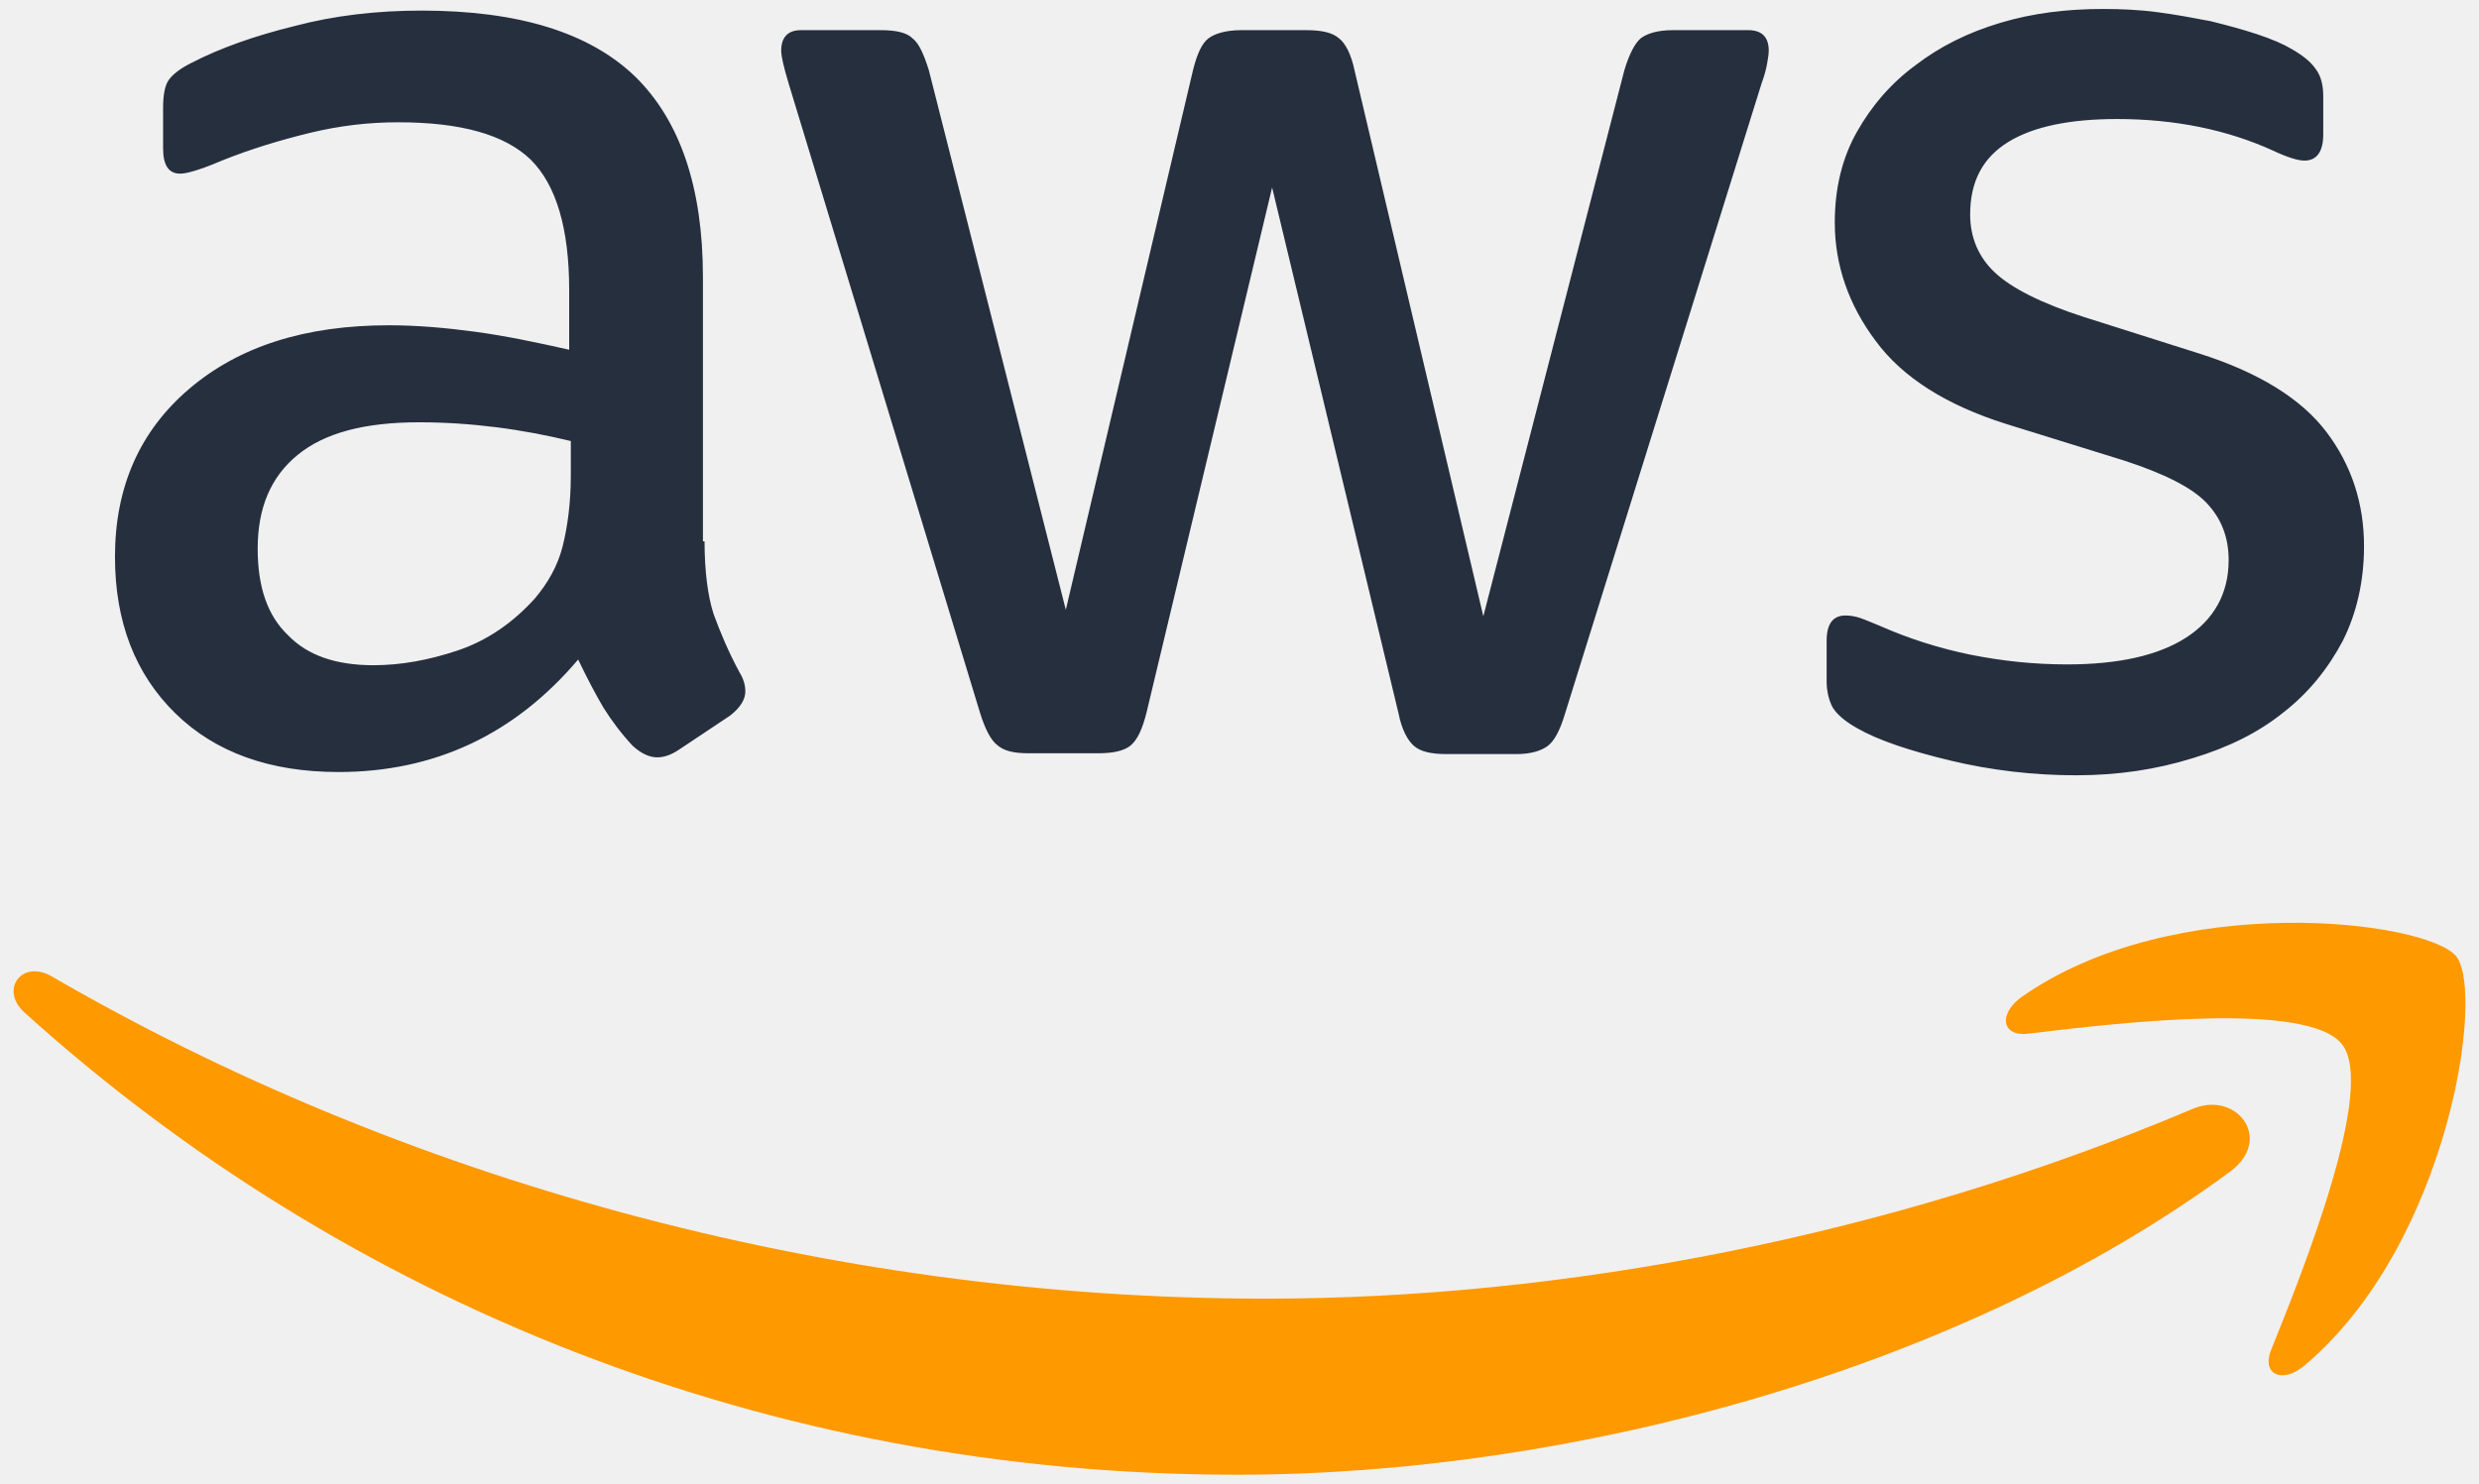
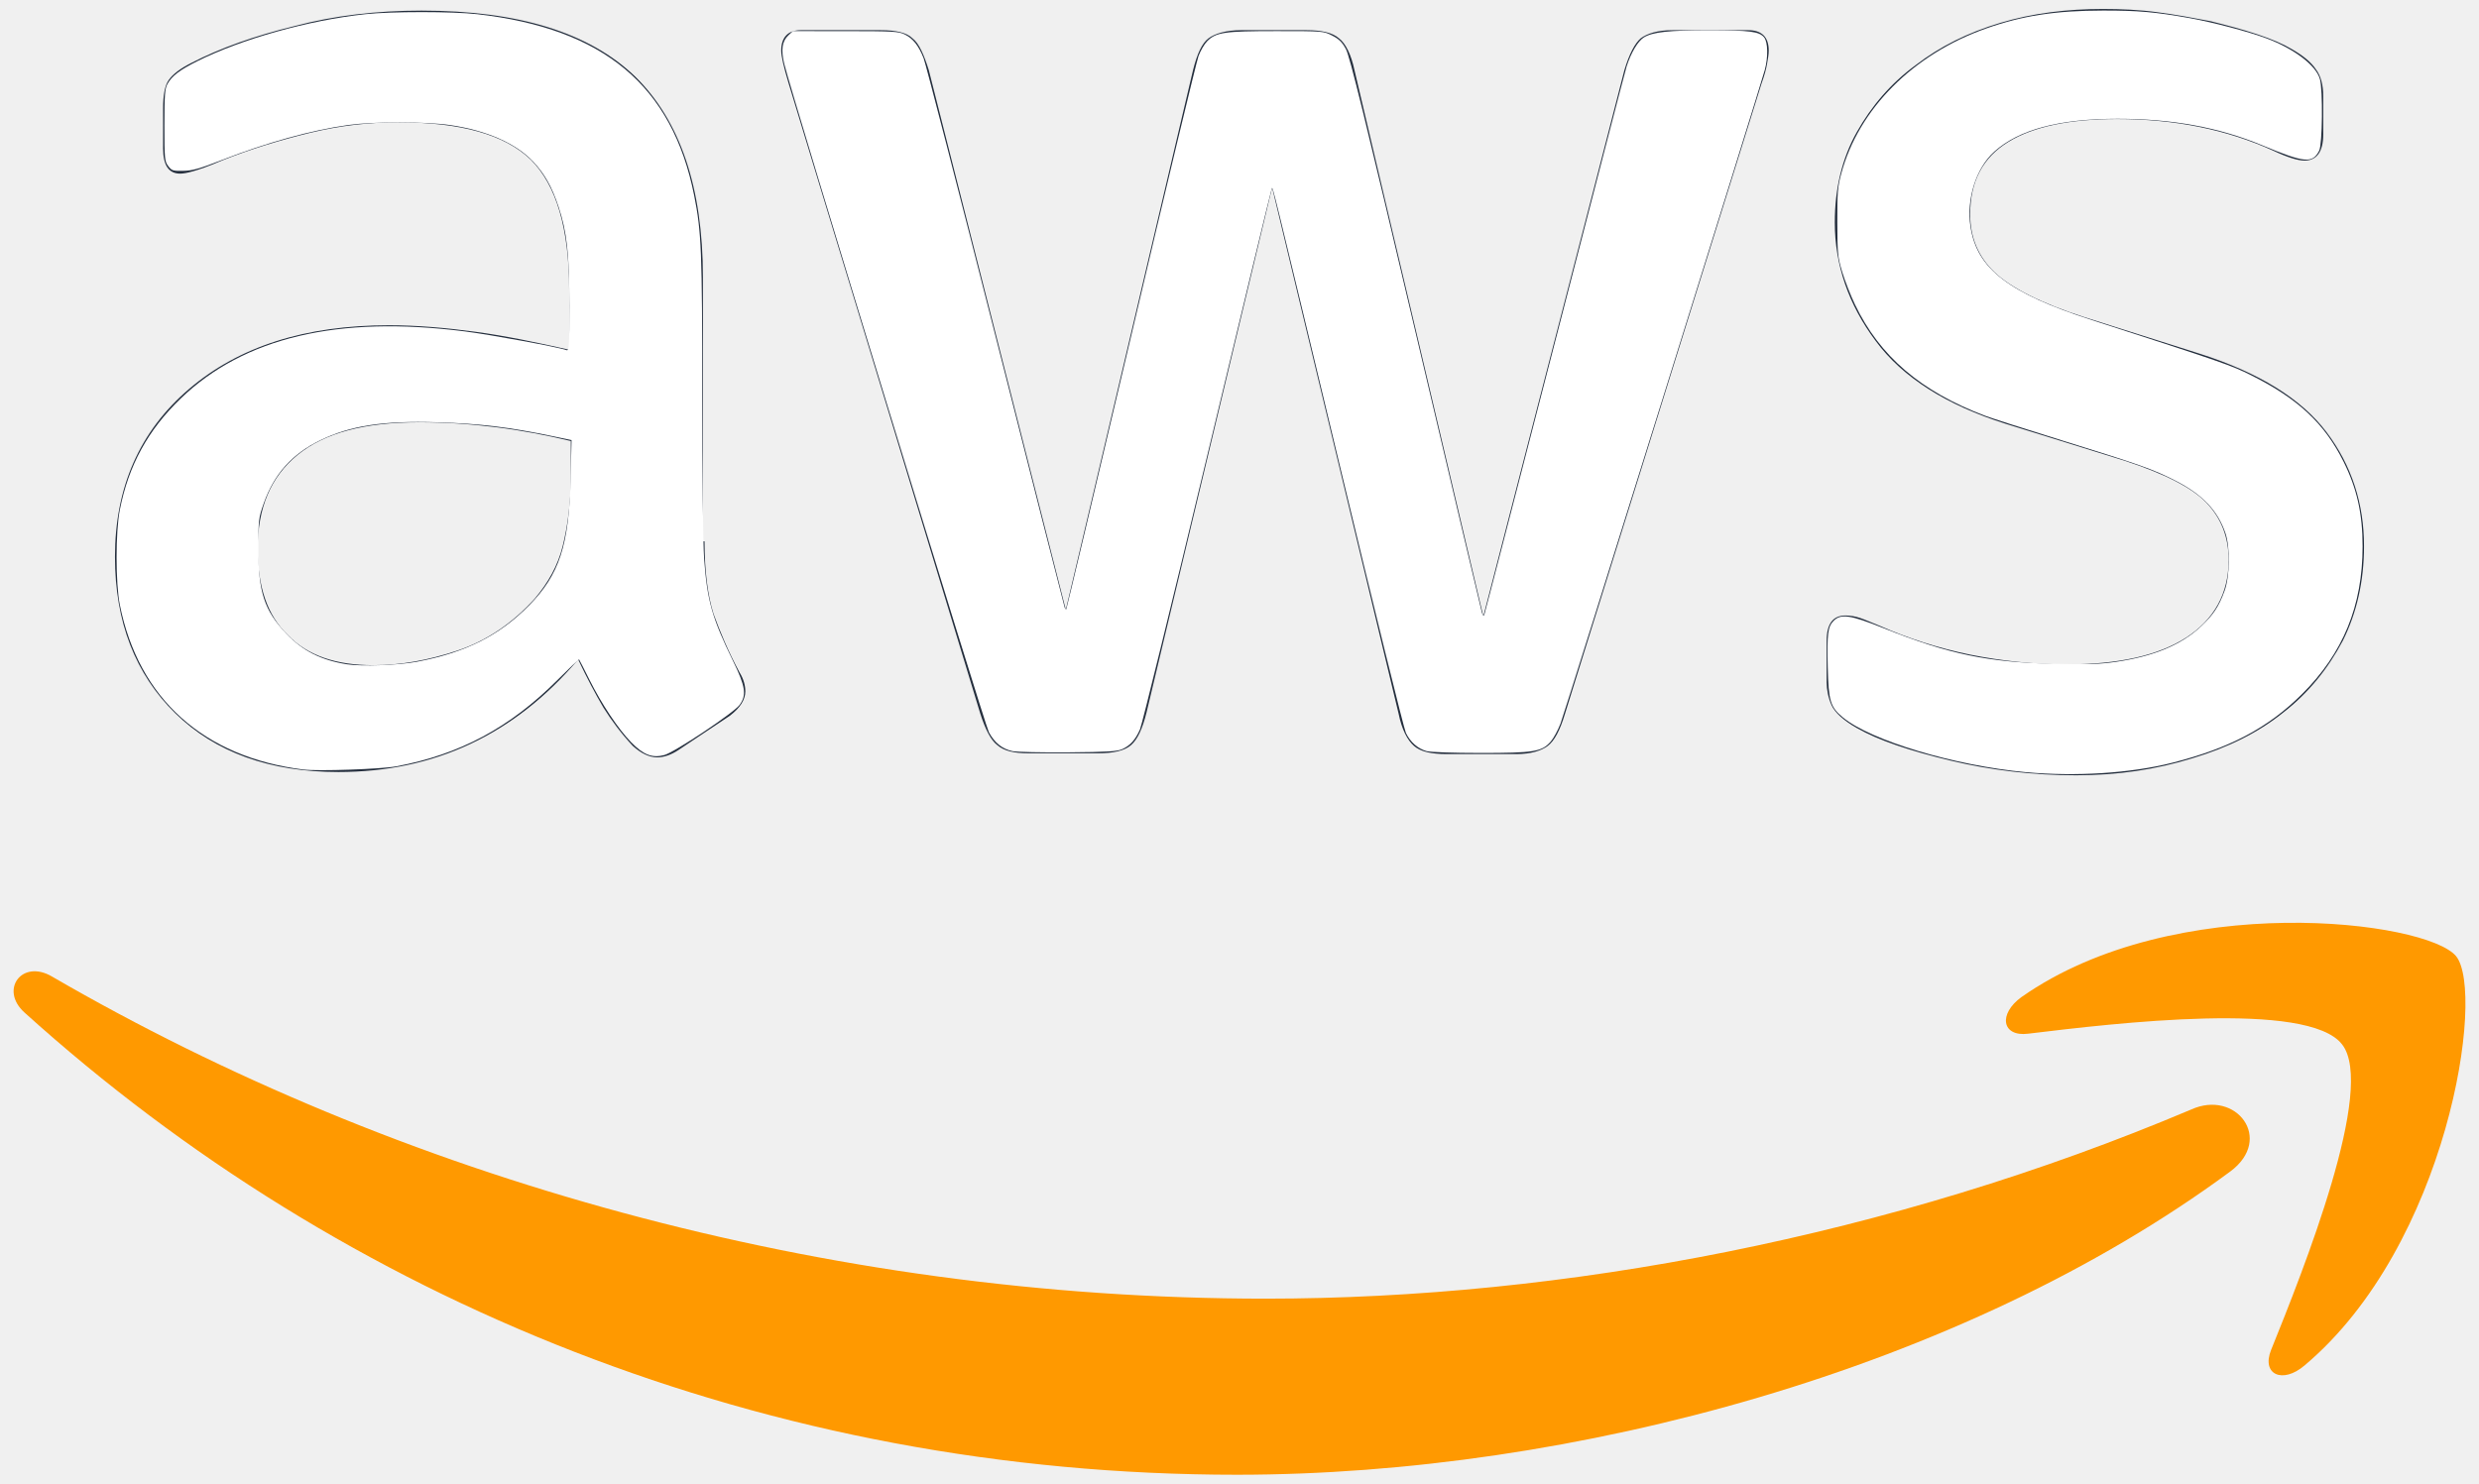
<svg xmlns="http://www.w3.org/2000/svg" version="1.1" id="Layer_1" x="0px" y="0px" viewBox="0 0 304 182" style="enable-background:new 0 0 304 182;" xml:space="preserve">
-   <style type="text/css">
+   <defs id="defs4616" />
+   <style type="text/css" id="style4601">
	.st0{fill:#252F3E;}
	.st1{fill-rule:evenodd;clip-rule:evenodd;fill:#FF9900;}
</style>
-   <g>
-     <path class="st0" d="M86.4,66.4c0,3.7,0.4,6.7,1.1,8.9c0.8,2.2,1.8,4.6,3.2,7.2c0.5,0.8,0.7,1.6,0.7,2.3c0,1-0.6,2-1.9,3l-6.3,4.2   c-0.9,0.6-1.8,0.9-2.6,0.9c-1,0-2-0.5-3-1.4C76.2,90,75,88.4,74,86.8c-1-1.7-2-3.6-3.1-5.9c-7.8,9.2-17.6,13.8-29.4,13.8   c-8.4,0-15.1-2.4-20-7.2c-4.9-4.8-7.4-11.2-7.4-19.2c0-8.5,3-15.4,9.1-20.6c6.1-5.2,14.2-7.8,24.5-7.8c3.4,0,6.9,0.3,10.6,0.8   c3.7,0.5,7.5,1.3,11.5,2.2v-7.3c0-7.6-1.6-12.9-4.7-16c-3.2-3.1-8.6-4.6-16.3-4.6c-3.5,0-7.1,0.4-10.8,1.3c-3.7,0.9-7.3,2-10.8,3.4   c-1.6,0.7-2.8,1.1-3.5,1.3c-0.7,0.2-1.2,0.3-1.6,0.3c-1.4,0-2.1-1-2.1-3.1v-4.9c0-1.6,0.2-2.8,0.7-3.5c0.5-0.7,1.4-1.4,2.8-2.1   c3.5-1.8,7.7-3.3,12.6-4.5c4.9-1.3,10.1-1.9,15.6-1.9c11.9,0,20.6,2.7,26.2,8.1c5.5,5.4,8.3,13.6,8.3,24.6V66.4z M45.8,81.6   c3.3,0,6.7-0.6,10.3-1.8c3.6-1.2,6.8-3.4,9.5-6.4c1.6-1.9,2.8-4,3.4-6.4c0.6-2.4,1-5.3,1-8.7v-4.2c-2.9-0.7-6-1.3-9.2-1.7   c-3.2-0.4-6.3-0.6-9.4-0.6c-6.7,0-11.6,1.3-14.9,4c-3.3,2.7-4.9,6.5-4.9,11.5c0,4.7,1.2,8.2,3.7,10.6   C37.7,80.4,41.2,81.6,45.8,81.6z M126.1,92.4c-1.8,0-3-0.3-3.8-1c-0.8-0.6-1.5-2-2.1-3.9L96.7,10.2c-0.6-2-0.9-3.3-0.9-4   c0-1.6,0.8-2.5,2.4-2.5h9.8c1.9,0,3.2,0.3,3.9,1c0.8,0.6,1.4,2,2,3.9l16.8,66.2l15.6-66.2c0.5-2,1.1-3.3,1.9-3.9c0.8-0.6,2.2-1,4-1   h8c1.9,0,3.2,0.3,4,1c0.8,0.6,1.5,2,1.9,3.9l15.8,67l17.3-67c0.6-2,1.3-3.3,2-3.9c0.8-0.6,2.1-1,3.9-1h9.3c1.6,0,2.5,0.8,2.5,2.5   c0,0.5-0.1,1-0.2,1.6c-0.1,0.6-0.3,1.4-0.7,2.5l-24.1,77.3c-0.6,2-1.3,3.3-2.1,3.9c-0.8,0.6-2.1,1-3.8,1h-8.6c-1.9,0-3.2-0.3-4-1   c-0.8-0.7-1.5-2-1.9-4L156,23l-15.4,64.4c-0.5,2-1.1,3.3-1.9,4c-0.8,0.7-2.2,1-4,1H126.1z M254.6,95.1c-5.2,0-10.4-0.6-15.4-1.8   c-5-1.2-8.9-2.5-11.5-4c-1.6-0.9-2.7-1.9-3.1-2.8c-0.4-0.9-0.6-1.9-0.6-2.8v-5.1c0-2.1,0.8-3.1,2.3-3.1c0.6,0,1.2,0.1,1.8,0.3   c0.6,0.2,1.5,0.6,2.5,1c3.4,1.5,7.1,2.7,11,3.5c4,0.8,7.9,1.2,11.9,1.2c6.3,0,11.2-1.1,14.6-3.3c3.4-2.2,5.2-5.4,5.2-9.5   c0-2.8-0.9-5.1-2.7-7c-1.8-1.9-5.2-3.6-10.1-5.2L246,52c-7.3-2.3-12.7-5.7-16-10.2c-3.3-4.4-5-9.3-5-14.5c0-4.2,0.9-7.9,2.7-11.1   c1.8-3.2,4.2-6,7.2-8.2c3-2.3,6.4-4,10.4-5.2c4-1.2,8.2-1.7,12.6-1.7c2.2,0,4.5,0.1,6.7,0.4c2.3,0.3,4.4,0.7,6.5,1.1   c2,0.5,3.9,1,5.7,1.6c1.8,0.6,3.2,1.2,4.2,1.8c1.4,0.8,2.4,1.6,3,2.5c0.6,0.8,0.9,1.9,0.9,3.3v4.7c0,2.1-0.8,3.2-2.3,3.2   c-0.8,0-2.1-0.4-3.8-1.2c-5.7-2.6-12.1-3.9-19.2-3.9c-5.7,0-10.2,0.9-13.3,2.8c-3.1,1.9-4.7,4.8-4.7,8.9c0,2.8,1,5.2,3,7.1   c2,1.9,5.7,3.8,11,5.5l14.2,4.5c7.2,2.3,12.4,5.5,15.5,9.6c3.1,4.1,4.6,8.8,4.6,14c0,4.3-0.9,8.2-2.6,11.6   c-1.8,3.4-4.2,6.4-7.3,8.8c-3.1,2.5-6.8,4.3-11.1,5.6C264.4,94.4,259.7,95.1,254.6,95.1z" />
-     <g>
-       <path class="st1" d="M273.5,143.7c-32.9,24.3-80.7,37.2-121.8,37.2c-57.6,0-109.5-21.3-148.7-56.7c-3.1-2.8-0.3-6.6,3.4-4.4    c42.4,24.6,94.7,39.5,148.8,39.5c36.5,0,76.6-7.6,113.5-23.2C274.2,133.6,278.9,139.7,273.5,143.7z" />
-       <path class="st1" d="M287.2,128.1c-4.2-5.4-27.8-2.6-38.5-1.3c-3.2,0.4-3.7-2.4-0.8-4.5c18.8-13.2,49.7-9.4,53.3-5    c3.6,4.5-1,35.4-18.6,50.2c-2.7,2.3-5.3,1.1-4.1-1.9C282.5,155.7,291.4,133.4,287.2,128.1z" />
+   <g id="g4611">
+     <path class="st0" d="M86.4,66.4c0,3.7,0.4,6.7,1.1,8.9c0.8,2.2,1.8,4.6,3.2,7.2c0.5,0.8,0.7,1.6,0.7,2.3c0,1-0.6,2-1.9,3l-6.3,4.2   c-0.9,0.6-1.8,0.9-2.6,0.9c-1,0-2-0.5-3-1.4C76.2,90,75,88.4,74,86.8c-1-1.7-2-3.6-3.1-5.9c-7.8,9.2-17.6,13.8-29.4,13.8   c-8.4,0-15.1-2.4-20-7.2c-4.9-4.8-7.4-11.2-7.4-19.2c0-8.5,3-15.4,9.1-20.6c6.1-5.2,14.2-7.8,24.5-7.8c3.4,0,6.9,0.3,10.6,0.8   c3.7,0.5,7.5,1.3,11.5,2.2v-7.3c0-7.6-1.6-12.9-4.7-16c-3.2-3.1-8.6-4.6-16.3-4.6c-3.5,0-7.1,0.4-10.8,1.3c-3.7,0.9-7.3,2-10.8,3.4   c-1.6,0.7-2.8,1.1-3.5,1.3c-0.7,0.2-1.2,0.3-1.6,0.3c-1.4,0-2.1-1-2.1-3.1v-4.9c0-1.6,0.2-2.8,0.7-3.5c0.5-0.7,1.4-1.4,2.8-2.1   c3.5-1.8,7.7-3.3,12.6-4.5c4.9-1.3,10.1-1.9,15.6-1.9c11.9,0,20.6,2.7,26.2,8.1c5.5,5.4,8.3,13.6,8.3,24.6V66.4z M45.8,81.6   c3.3,0,6.7-0.6,10.3-1.8c3.6-1.2,6.8-3.4,9.5-6.4c1.6-1.9,2.8-4,3.4-6.4c0.6-2.4,1-5.3,1-8.7v-4.2c-2.9-0.7-6-1.3-9.2-1.7   c-3.2-0.4-6.3-0.6-9.4-0.6c-6.7,0-11.6,1.3-14.9,4c-3.3,2.7-4.9,6.5-4.9,11.5c0,4.7,1.2,8.2,3.7,10.6   C37.7,80.4,41.2,81.6,45.8,81.6z M126.1,92.4c-1.8,0-3-0.3-3.8-1c-0.8-0.6-1.5-2-2.1-3.9L96.7,10.2c-0.6-2-0.9-3.3-0.9-4   c0-1.6,0.8-2.5,2.4-2.5h9.8c1.9,0,3.2,0.3,3.9,1c0.8,0.6,1.4,2,2,3.9l16.8,66.2l15.6-66.2c0.5-2,1.1-3.3,1.9-3.9c0.8-0.6,2.2-1,4-1   h8c1.9,0,3.2,0.3,4,1c0.8,0.6,1.5,2,1.9,3.9l15.8,67l17.3-67c0.6-2,1.3-3.3,2-3.9c0.8-0.6,2.1-1,3.9-1h9.3c1.6,0,2.5,0.8,2.5,2.5   c0,0.5-0.1,1-0.2,1.6c-0.1,0.6-0.3,1.4-0.7,2.5l-24.1,77.3c-0.6,2-1.3,3.3-2.1,3.9c-0.8,0.6-2.1,1-3.8,1h-8.6c-1.9,0-3.2-0.3-4-1   c-0.8-0.7-1.5-2-1.9-4L156,23l-15.4,64.4c-0.5,2-1.1,3.3-1.9,4c-0.8,0.7-2.2,1-4,1H126.1z M254.6,95.1c-5.2,0-10.4-0.6-15.4-1.8   c-5-1.2-8.9-2.5-11.5-4c-1.6-0.9-2.7-1.9-3.1-2.8c-0.4-0.9-0.6-1.9-0.6-2.8v-5.1c0-2.1,0.8-3.1,2.3-3.1c0.6,0,1.2,0.1,1.8,0.3   c0.6,0.2,1.5,0.6,2.5,1c3.4,1.5,7.1,2.7,11,3.5c4,0.8,7.9,1.2,11.9,1.2c6.3,0,11.2-1.1,14.6-3.3c3.4-2.2,5.2-5.4,5.2-9.5   c0-2.8-0.9-5.1-2.7-7c-1.8-1.9-5.2-3.6-10.1-5.2L246,52c-7.3-2.3-12.7-5.7-16-10.2c-3.3-4.4-5-9.3-5-14.5c0-4.2,0.9-7.9,2.7-11.1   c1.8-3.2,4.2-6,7.2-8.2c3-2.3,6.4-4,10.4-5.2c4-1.2,8.2-1.7,12.6-1.7c2.2,0,4.5,0.1,6.7,0.4c2.3,0.3,4.4,0.7,6.5,1.1   c2,0.5,3.9,1,5.7,1.6c1.8,0.6,3.2,1.2,4.2,1.8c1.4,0.8,2.4,1.6,3,2.5c0.6,0.8,0.9,1.9,0.9,3.3v4.7c0,2.1-0.8,3.2-2.3,3.2   c-0.8,0-2.1-0.4-3.8-1.2c-5.7-2.6-12.1-3.9-19.2-3.9c-5.7,0-10.2,0.9-13.3,2.8c-3.1,1.9-4.7,4.8-4.7,8.9c0,2.8,1,5.2,3,7.1   c2,1.9,5.7,3.8,11,5.5l14.2,4.5c7.2,2.3,12.4,5.5,15.5,9.6c3.1,4.1,4.6,8.8,4.6,14c0,4.3-0.9,8.2-2.6,11.6   c-1.8,3.4-4.2,6.4-7.3,8.8c-3.1,2.5-6.8,4.3-11.1,5.6C264.4,94.4,259.7,95.1,254.6,95.1z" id="path4603" />
+     <g id="g4609">
+       <path class="st1" d="M273.5,143.7c-32.9,24.3-80.7,37.2-121.8,37.2c-57.6,0-109.5-21.3-148.7-56.7c-3.1-2.8-0.3-6.6,3.4-4.4    c42.4,24.6,94.7,39.5,148.8,39.5c36.5,0,76.6-7.6,113.5-23.2C274.2,133.6,278.9,139.7,273.5,143.7z" id="path4605" />
+       <path class="st1" d="M287.2,128.1c-4.2-5.4-27.8-2.6-38.5-1.3c-3.2,0.4-3.7-2.4-0.8-4.5c18.8-13.2,49.7-9.4,53.3-5    c3.6,4.5-1,35.4-18.6,50.2c-2.7,2.3-5.3,1.1-4.1-1.9C282.5,155.7,291.4,133.4,287.2,128.1z" id="path4607" />
    </g>
  </g>
+   <path style="fill:#ffffff;fill-opacity:1;stroke:none;stroke-width:0.218;stroke-miterlimit:4;stroke-dasharray:none;stroke-opacity:1" d="M 37.223,94.398 C 24.993,92.877 17.005,85.711 14.696,74.191 c -0.532,-2.656 -0.532,-8.967 8.36e-4,-11.658 1.082,-5.466 3.435,-9.765 7.476,-13.661 7.762,-7.483 19.261,-10.197 34.824,-8.22 3.196,0.406 11.556,1.945 12.469,2.295 0.318,0.122 0.351,-0.396 0.351,-5.456 0,-6.361 -0.295,-9.054 -1.33,-12.161 -0.813,-2.437 -1.706,-4.02 -3.11,-5.512 -2.108,-2.238 -5.692,-3.819 -10.146,-4.474 -3.015,-0.444 -9.388,-0.449 -12.535,-0.01 -4.51,0.629 -9.94,2.133 -15.469,4.285 -2.774,1.08 -3.612,1.315 -4.753,1.336 -1.279,0.023 -1.42,-0.022 -1.847,-0.589 -0.436,-0.579 -0.463,-0.863 -0.463,-4.998 0,-3.731 0.056,-4.485 0.372,-5.064 0.535,-0.978 1.503,-1.72 3.628,-2.782 5.489,-2.744 13.704,-5.045 20.663,-5.788 3.159,-0.337 10.701,-0.335 13.69,0.003 15.532,1.761 23.912,8.771 26.613,22.263 0.89,4.446 0.983,6.747 0.986,24.468 0.002,9.415 0.102,18.23 0.228,19.991 0.373,5.214 0.963,7.316 3.54,12.603 1.532,3.142 1.69,4.177 0.824,5.391 -0.684,0.96 -7.982,5.828 -9.241,6.165 -1.474,0.394 -2.553,-0.02 -4.056,-1.555 -1.584,-1.619 -3.629,-4.686 -5.141,-7.711 -0.659,-1.319 -1.225,-2.428 -1.258,-2.464 -0.033,-0.036 -1.219,1.094 -2.637,2.512 -5.863,5.863 -12.002,9.152 -19.796,10.605 -1.846,0.344 -9.59,0.612 -11.356,0.392 z M 51.13,81.174 c 5.969,-1.124 10.142,-3.228 13.794,-6.956 3.679,-3.756 4.849,-7.336 5.048,-15.44 l 0.118,-4.793 -2.254,-0.469 c -5.448,-1.134 -8.845,-1.543 -14.206,-1.712 -6.664,-0.21 -10.656,0.403 -14.381,2.211 -3.422,1.66 -5.619,4.112 -6.899,7.7 -0.639,1.791 -0.662,1.988 -0.665,5.551 -0.004,5.387 0.72,7.602 3.417,10.45 2.01,2.123 4.284,3.275 7.453,3.774 1.761,0.277 6.321,0.11 8.576,-0.314 z" id="path5163" />
+   <path style="fill:#ffffff;fill-opacity:1;stroke:none;stroke-width:0.218;stroke-miterlimit:4;stroke-dasharray:none;stroke-opacity:1" d="M 124.172,92.139 C 122.918,91.879 121.978,91.131 121.269,89.827 120.743,88.86 97.009,11.309 96.172,7.821 95.759,6.104 95.911,5.055 96.676,4.337 l 0.558,-0.524 6.447,0.003 c 5.864,0.003 6.521,0.04 7.274,0.411 1.006,0.496 1.706,1.381 2.311,2.92 0.251,0.638 4.219,15.99 8.819,34.116 4.599,18.126 8.413,33.092 8.475,33.258 0.062,0.166 0.151,0.264 0.197,0.217 0.046,-0.047 3.613,-15.067 7.926,-33.378 4.313,-18.311 8.044,-33.833 8.292,-34.494 0.247,-0.661 0.729,-1.481 1.071,-1.823 1.08,-1.08 2.111,-1.23 8.482,-1.23 5.748,0 5.768,0.002 6.845,0.553 0.838,0.429 1.215,0.803 1.681,1.664 0.47,0.87 2.324,8.416 8.537,34.758 4.365,18.506 8.018,33.94 8.118,34.299 0.126,0.452 0.222,0.552 0.312,0.326 0.072,-0.179 3.95,-15.14 8.618,-33.247 4.668,-18.106 8.643,-33.41 8.833,-34.007 0.537,-1.689 1.389,-3.122 2.128,-3.578 1.053,-0.651 3.114,-0.873 8.052,-0.87 4.946,0.004 6.098,0.155 6.682,0.876 0.47,0.58 0.505,2.446 0.077,4.007 -0.684,2.492 -24.523,78.787 -25.044,80.155 -0.313,0.821 -0.858,1.822 -1.212,2.225 -1.086,1.237 -2.031,1.389 -8.627,1.388 -3.301,-6.52e-4 -6.119,-0.097 -6.581,-0.226 -1.078,-0.3 -1.994,-1.103 -2.538,-2.228 -0.246,-0.508 -3.923,-15.393 -8.173,-33.079 -8.441,-35.134 -8.132,-33.872 -8.275,-33.729 -0.055,0.055 -3.613,14.781 -7.906,32.724 -4.293,17.943 -8.011,33.088 -8.262,33.654 -0.565,1.276 -1.187,1.968 -2.173,2.414 -0.623,0.282 -1.82,0.353 -6.628,0.393 -3.227,0.027 -6.294,-0.039 -6.815,-0.147 z" id="path5165" />
+   <path style="fill:#ffffff;fill-opacity:1;stroke:none;stroke-width:0.218;stroke-miterlimit:4;stroke-dasharray:none;stroke-opacity:1" d="m 248.437,94.721 c -8.723,-0.804 -19.007,-3.884 -22.442,-6.72 -1.541,-1.273 -1.761,-2 -1.856,-6.134 -0.096,-4.191 0.007,-4.998 0.726,-5.717 0.887,-0.887 2.035,-0.721 6.049,0.878 8.142,3.243 12.809,4.218 21.109,4.407 3.996,0.091 5.493,0.041 7.466,-0.249 4.642,-0.682 7.996,-2.08 10.412,-4.34 1.52,-1.422 2.203,-2.452 2.905,-4.384 0.637,-1.752 0.69,-5.313 0.105,-7.045 -0.939,-2.78 -2.839,-4.776 -6.155,-6.467 -2.765,-1.41 -4.227,-1.929 -13.863,-4.921 -4.422,-1.373 -8.676,-2.737 -9.452,-3.031 -7.876,-2.978 -12.922,-7.292 -15.966,-13.65 -0.534,-1.115 -1.236,-2.908 -1.561,-3.983 -0.55,-1.821 -0.591,-2.239 -0.604,-6.084 -0.012,-3.644 0.044,-4.345 0.483,-5.976 2.137,-7.944 8.819,-14.645 17.756,-17.808 4.448,-1.574 8.523,-2.201 14.342,-2.206 4.306,-0.004 6.355,0.173 10.539,0.912 2.816,0.497 7.292,1.676 9.501,2.502 3.405,1.274 6.095,3.325 6.56,5.001 0.376,1.355 0.307,8.009 -0.092,8.779 -0.824,1.593 -1.772,1.504 -6.951,-0.652 -5.312,-2.211 -11.042,-3.264 -17.761,-3.264 -7.182,0 -12.101,1.312 -15.13,4.035 -2.238,2.012 -3.44,5.821 -2.912,9.23 0.798,5.156 4.673,8.124 14.943,11.446 16.141,5.22 17.005,5.52 19.453,6.743 5.762,2.879 9.001,5.904 11.344,10.594 1.645,3.294 2.342,6.392 2.341,10.4 -0.002,7.29 -2.39,13.111 -7.437,18.131 -4.176,4.153 -8.876,6.636 -15.944,8.424 -5.046,1.277 -11.811,1.711 -17.905,1.149 z" id="path5167" />
</svg>
